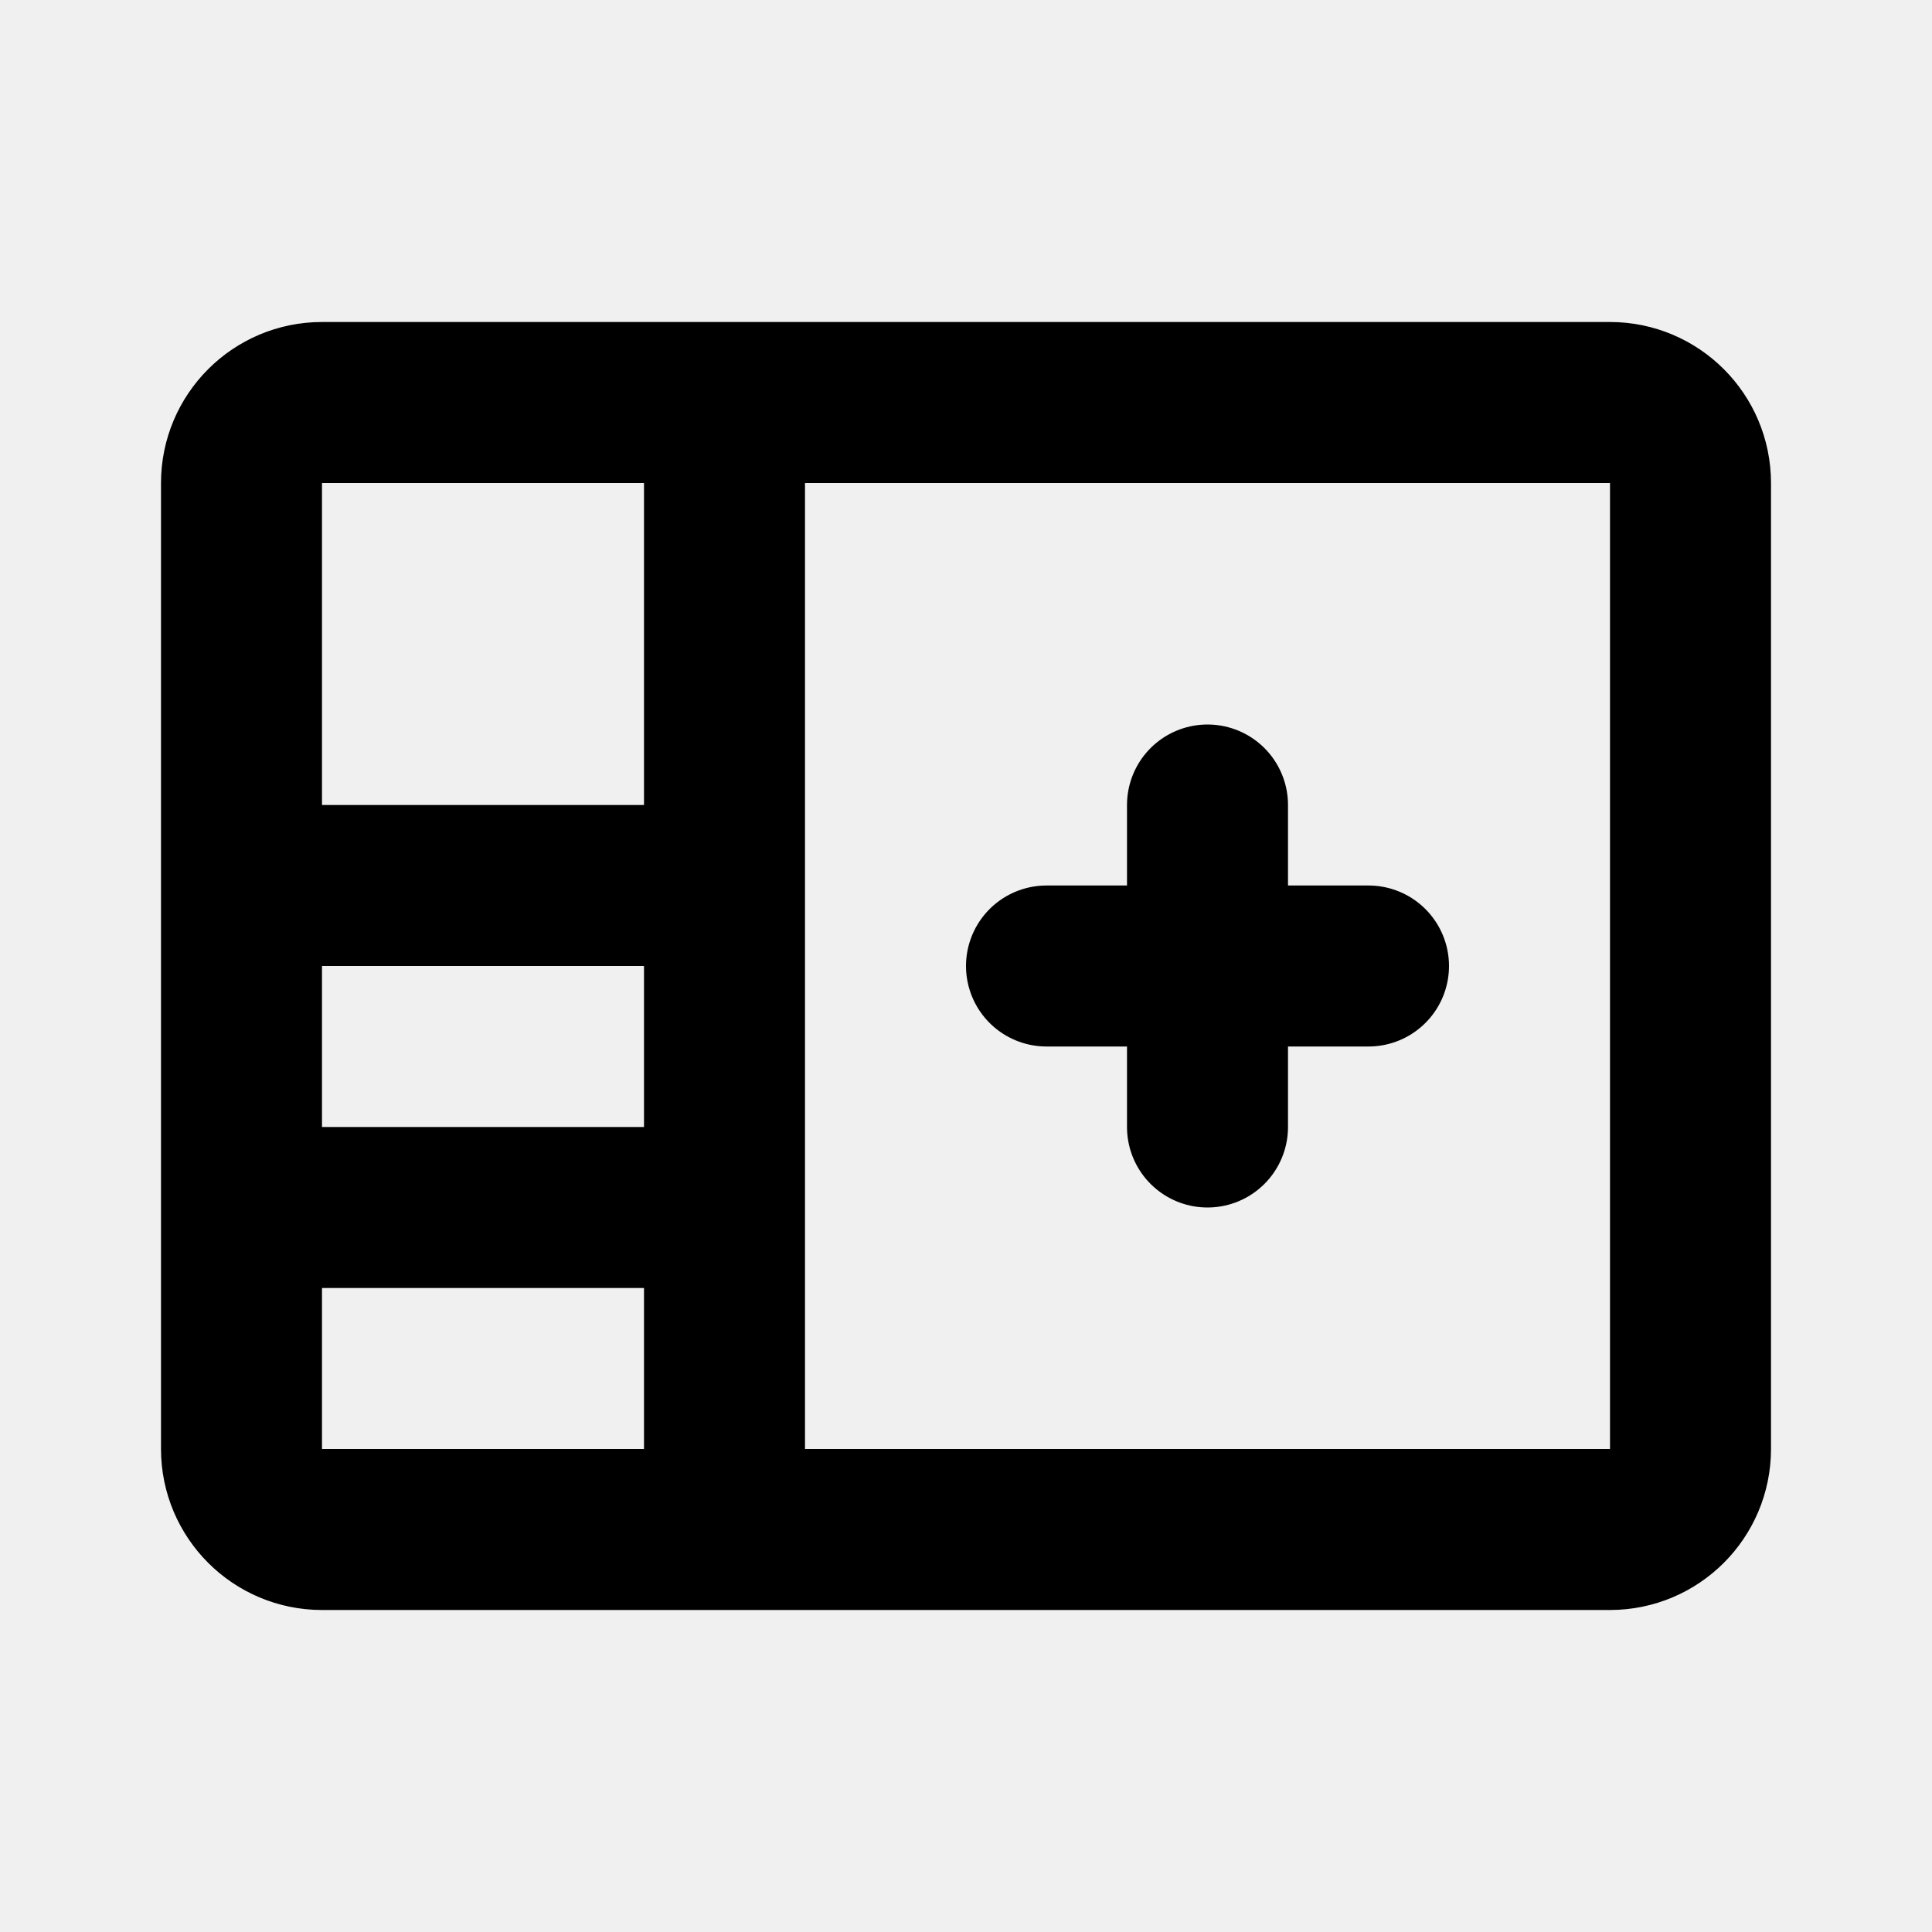
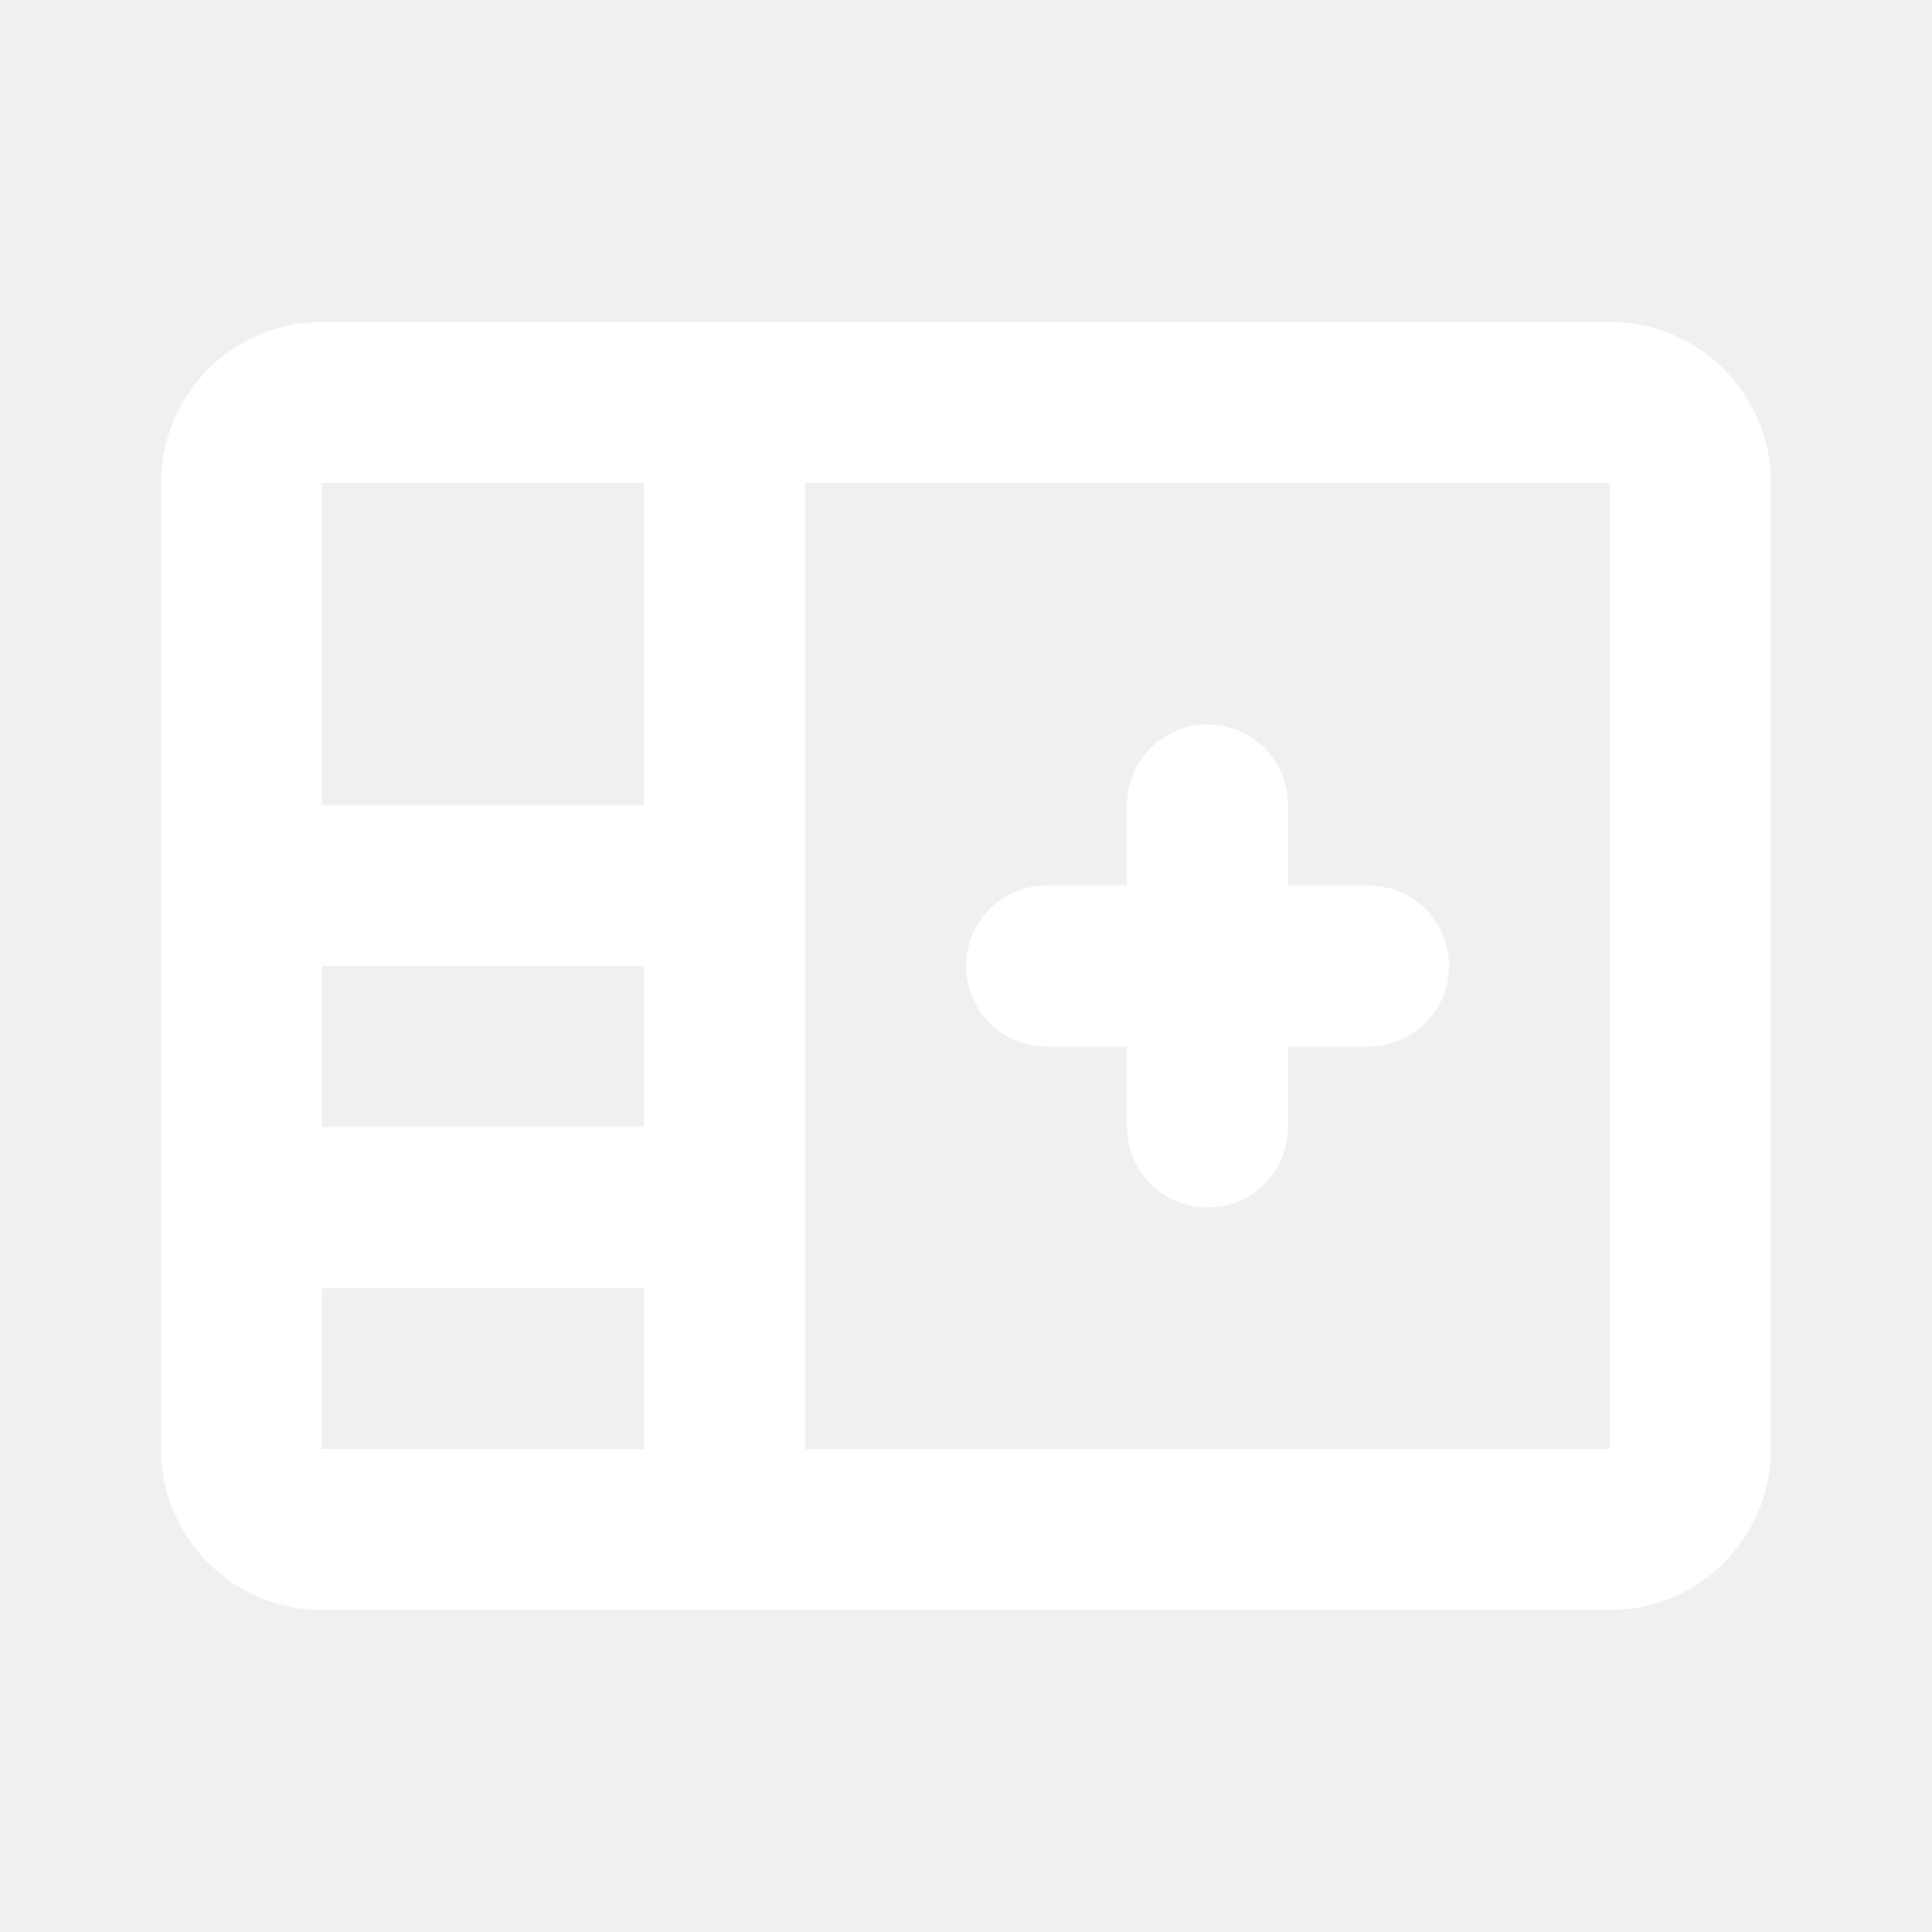
- <svg xmlns="http://www.w3.org/2000/svg" class="w-6 h-6 text-gray-800 dark:text-white" aria-hidden="true" width="24" height="24" fill="none" viewBox="0 0 24 24">
-   <path stroke="currentColor" stroke-linecap="round" stroke-linejoin="round" stroke-width="2" d="M9 5v14m8-7h-2m0 0h-2m2 0v2m0-2v-2M3 11h6m-6 4h6m11 4H4c-.552 0-1-.448-1-1V6c0-.552.448-1 1-1h16c.552 0 1 .448 1 1v12c0 .552-.448 1-1 1Z" />
+ <svg xmlns="http://www.w3.org/2000/svg" class="w-6 h-6" aria-hidden="true" width="24" height="24" fill="none" viewBox="0 0 24 24">
+   <path stroke="white" stroke-linecap="round" stroke-linejoin="round" stroke-width="2" d="M9 5v14m8-7h-2m0 0h-2m2 0v2m0-2v-2M3 11h6m-6 4h6m11 4H4c-.552 0-1-.448-1-1V6c0-.552.448-1 1-1h16c.552 0 1 .448 1 1v12c0 .552-.448 1-1 1Z" />
</svg>
